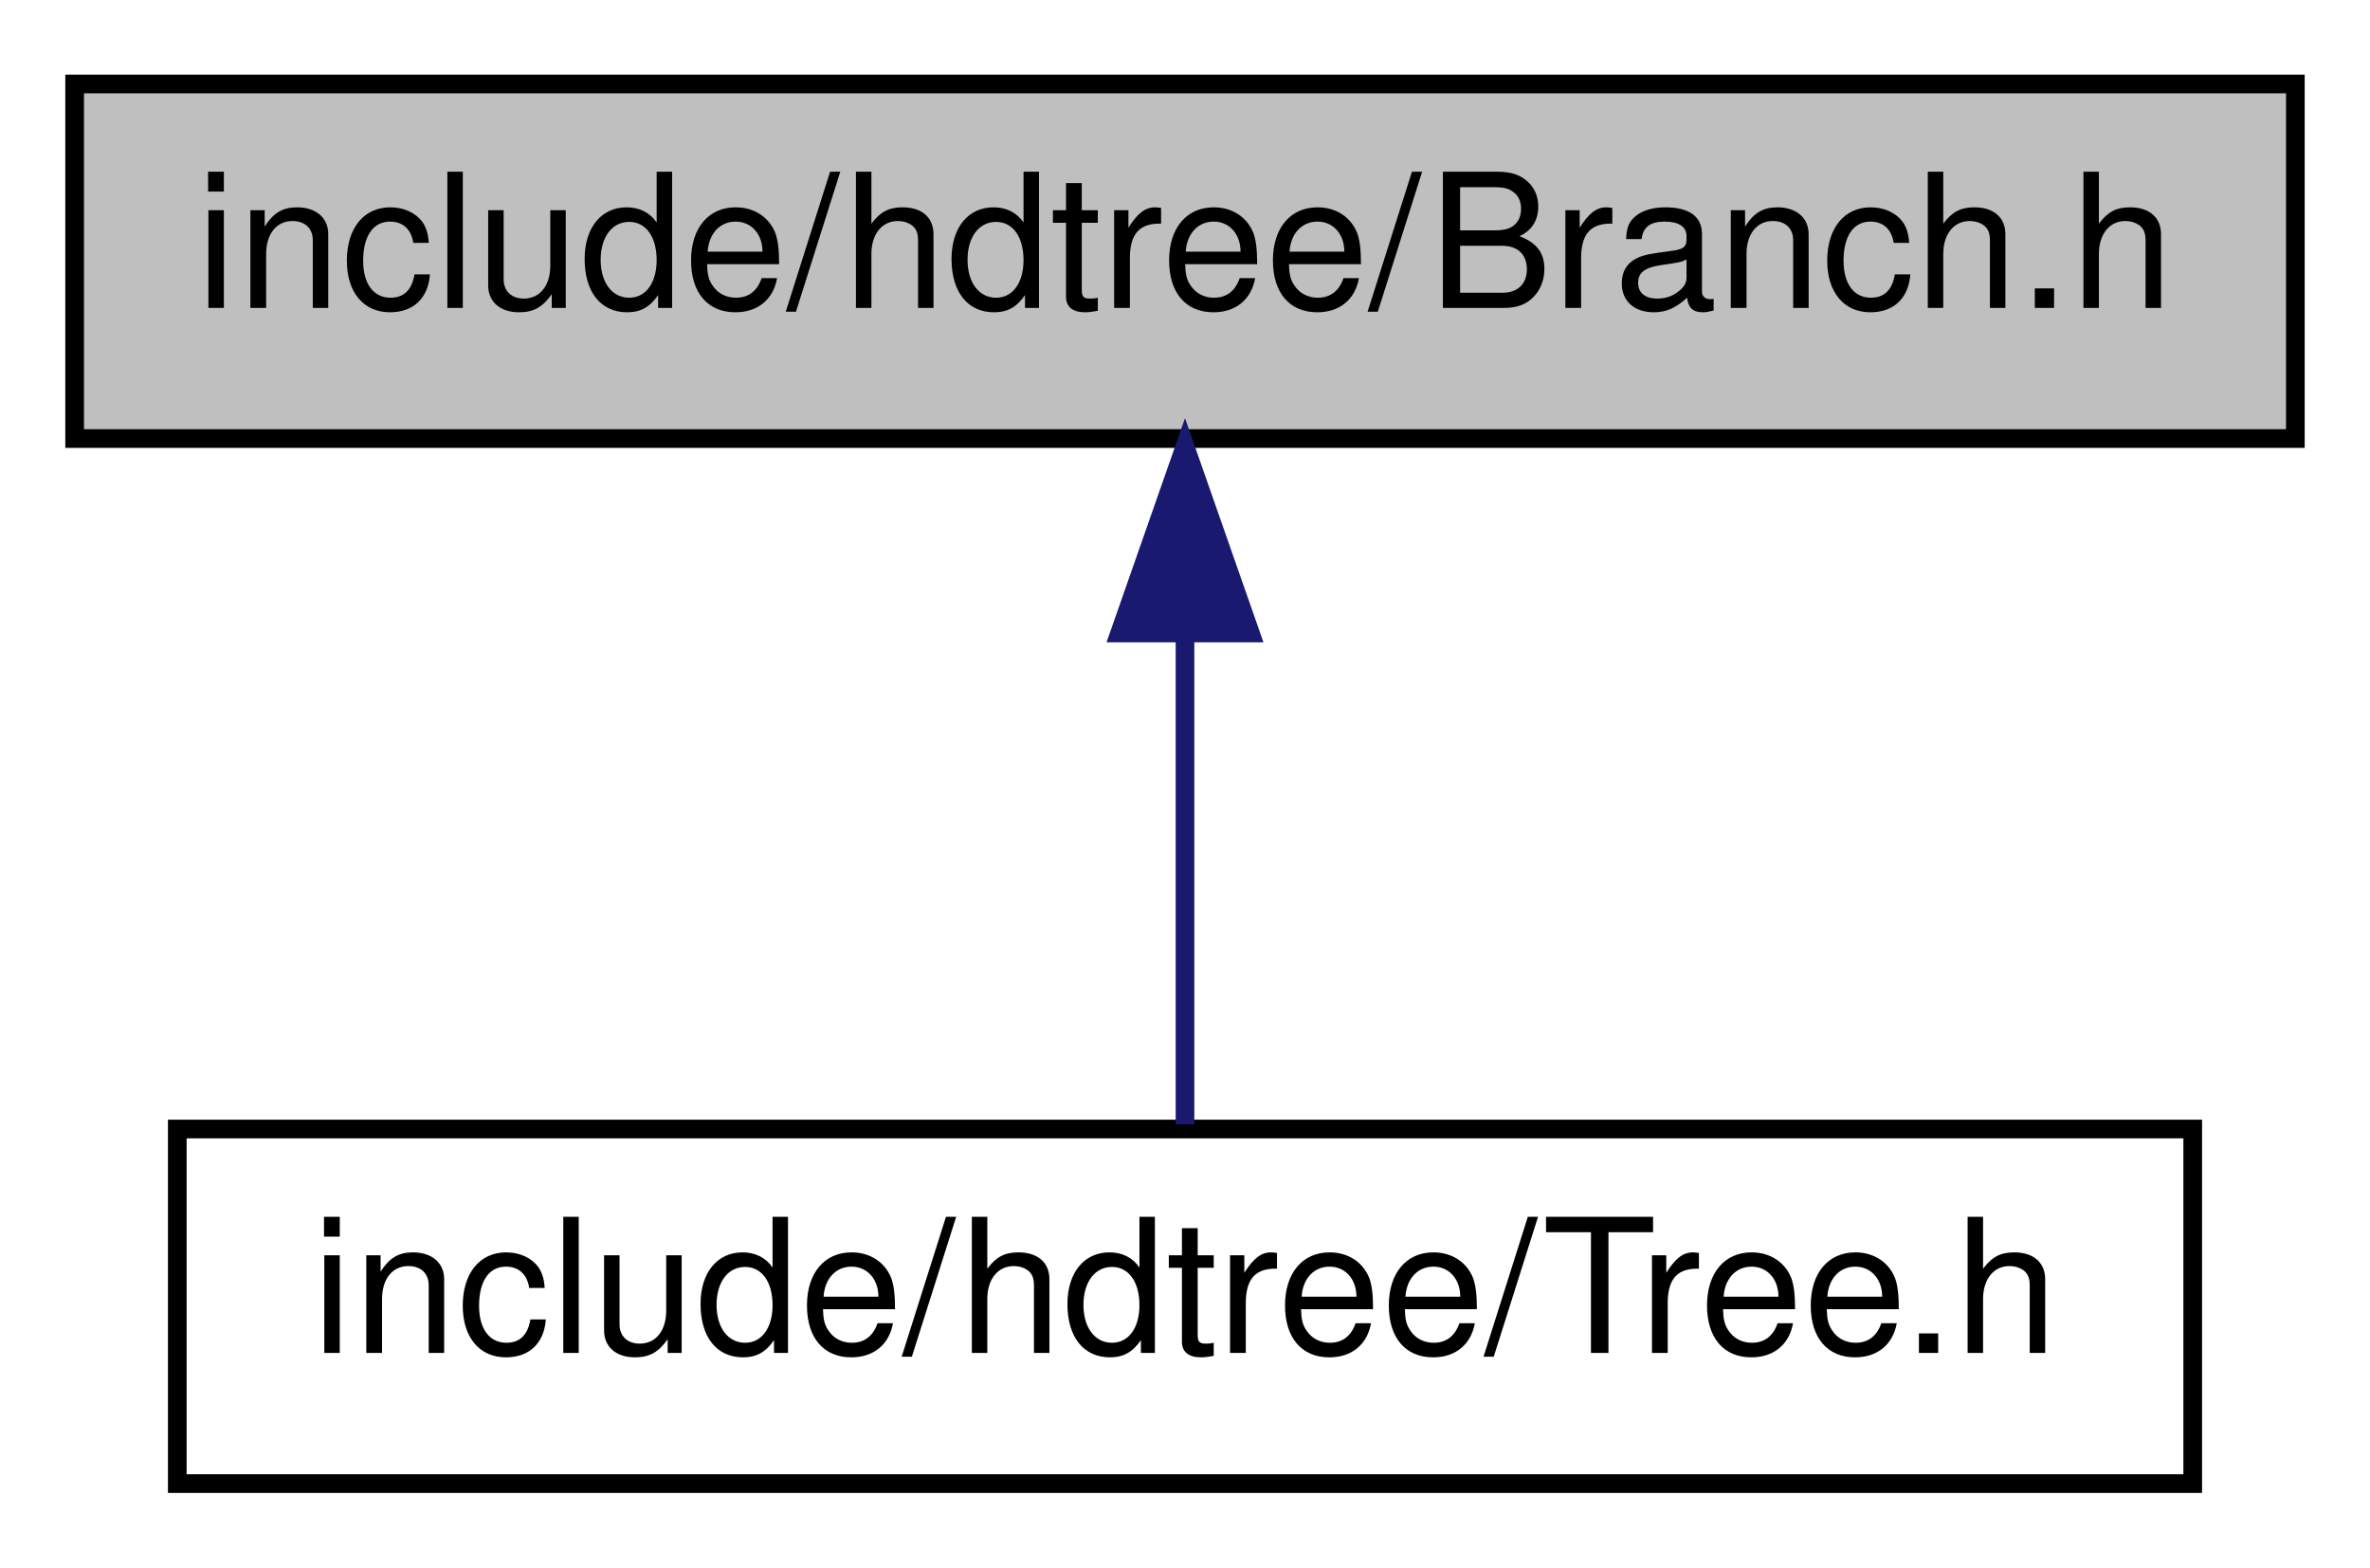
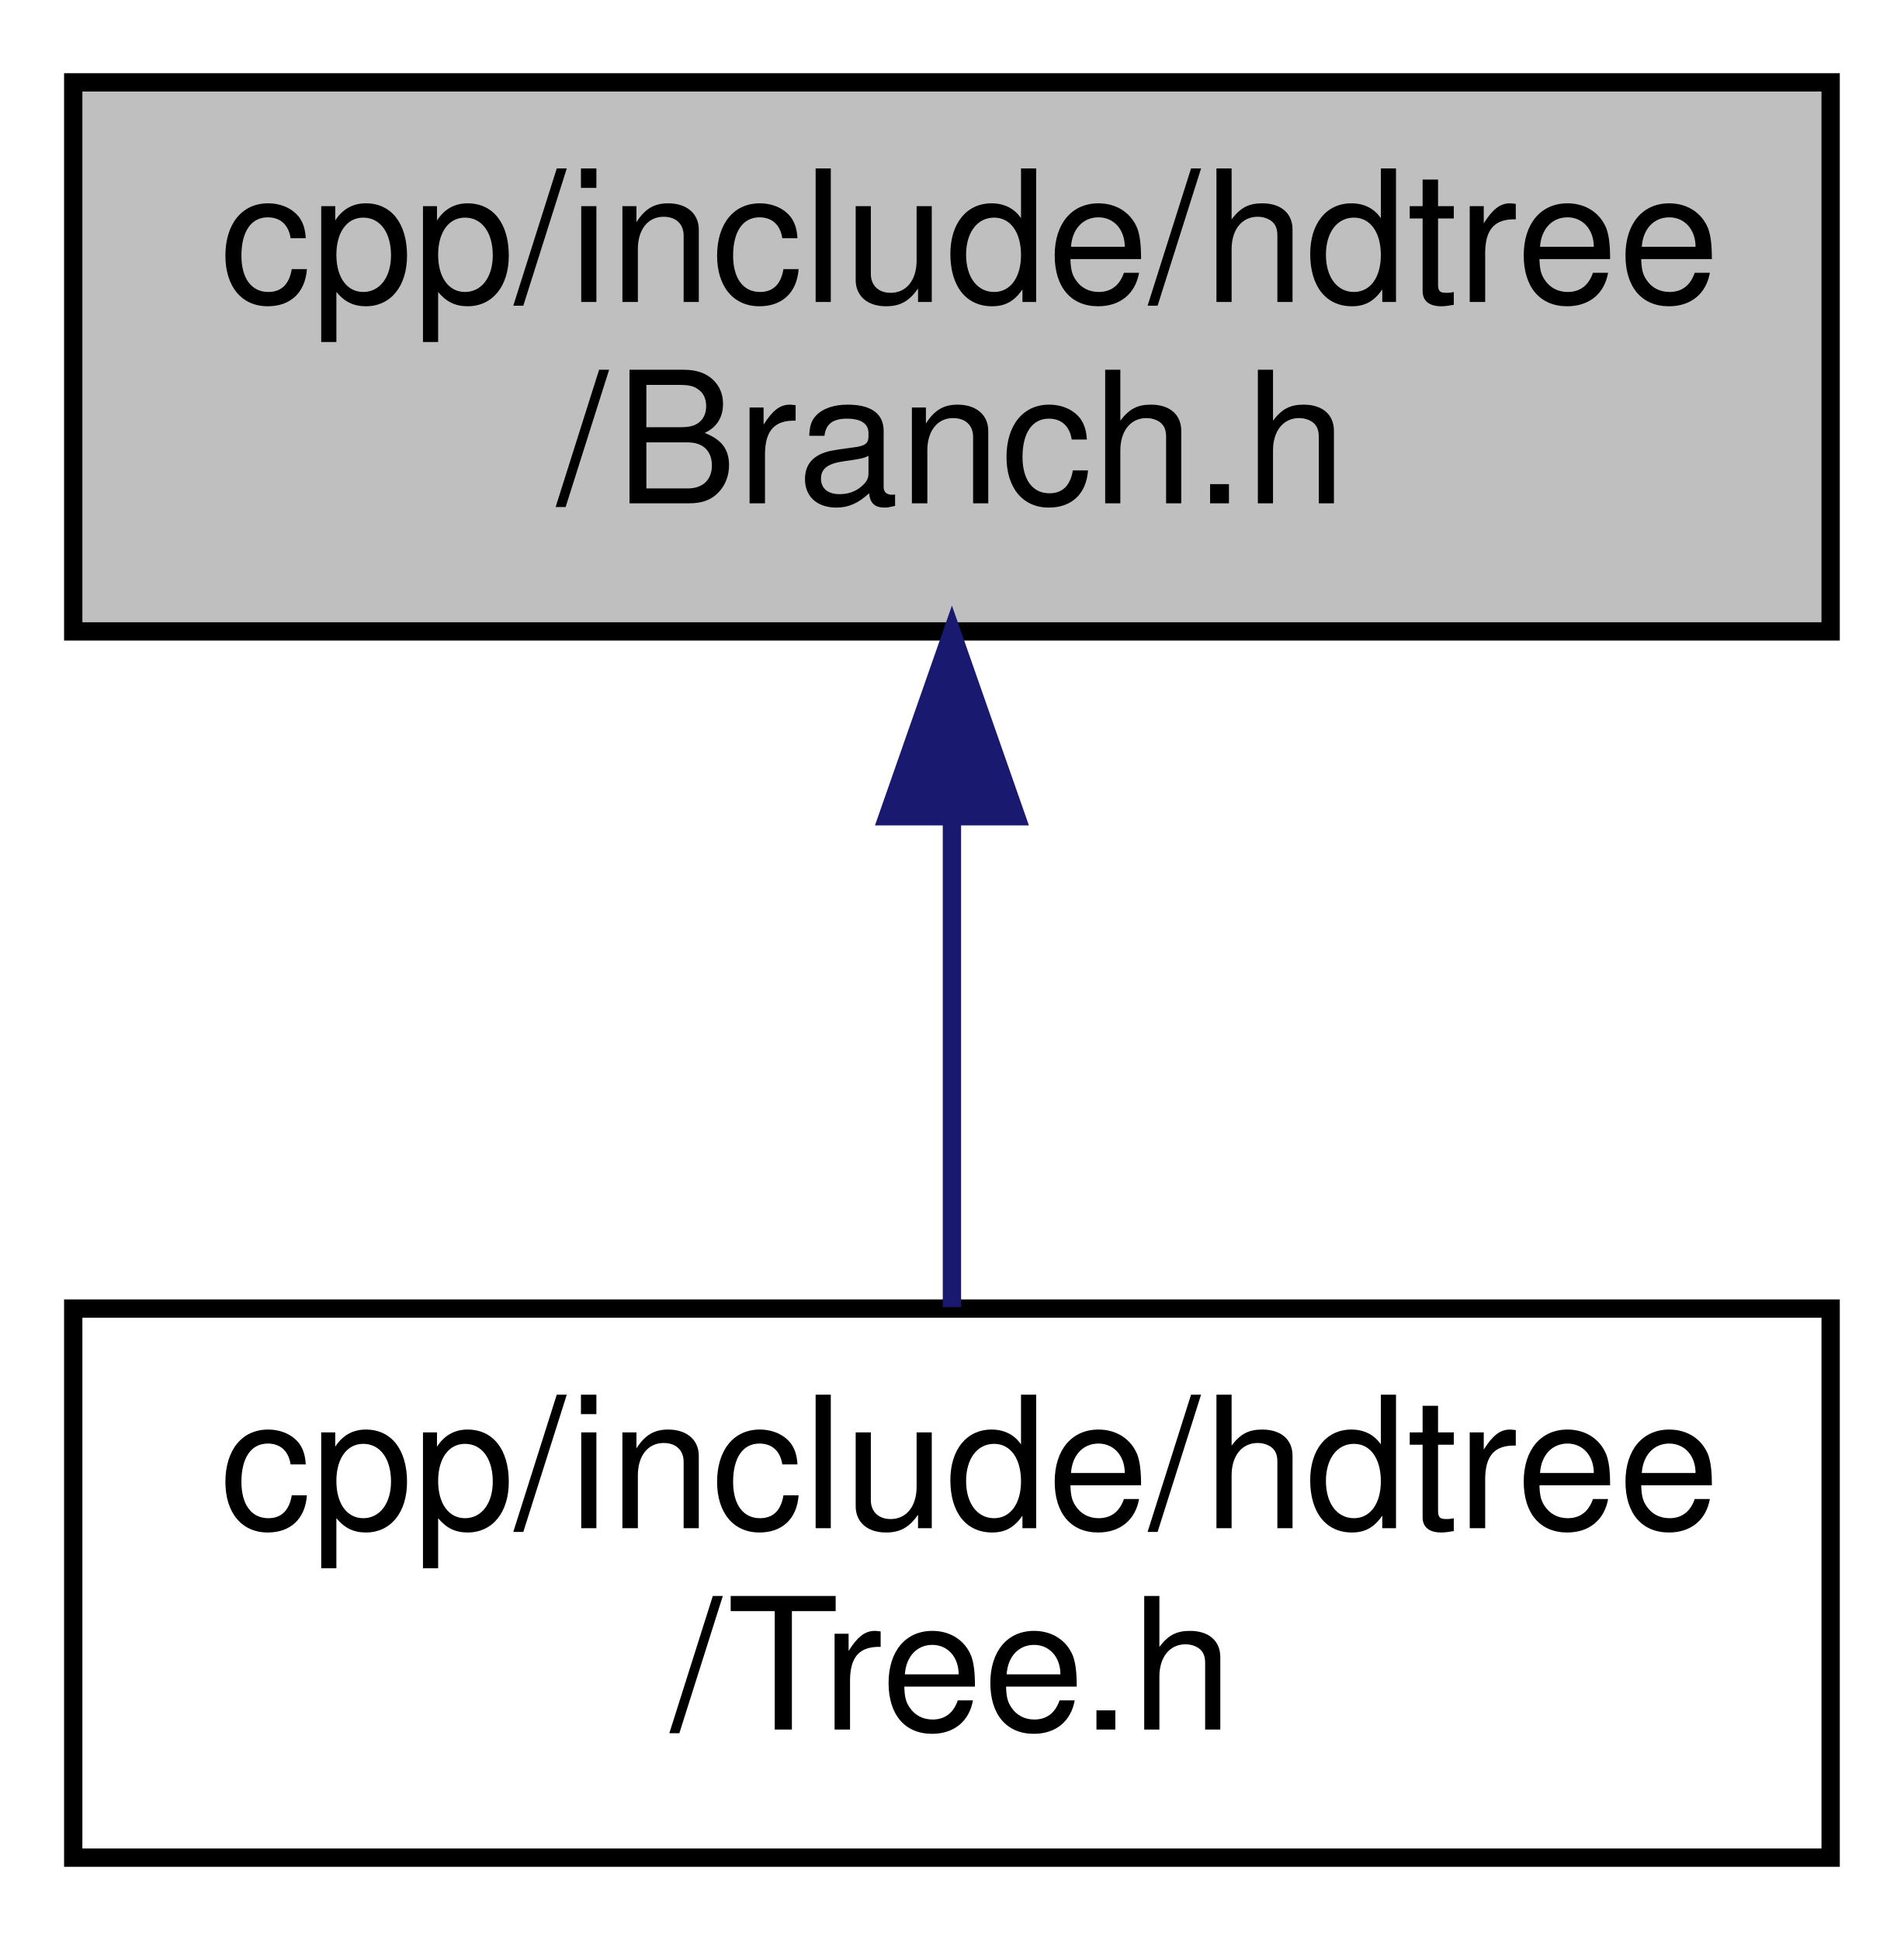
- <svg xmlns="http://www.w3.org/2000/svg" xmlns:xlink="http://www.w3.org/1999/xlink" width="127pt" height="84pt" viewBox="0.00 0.00 127.00 84.00">
-   <g id="graph0" class="graph" transform="scale(1 1) rotate(0) translate(4 80)">
+ <svg xmlns="http://www.w3.org/2000/svg" xmlns:xlink="http://www.w3.org/1999/xlink" width="104pt" height="106pt" viewBox="0.00 0.00 104.00 106.00">
+   <g id="graph0" class="graph" transform="scale(1 1) rotate(0) translate(4 102)">
    <g id="node1" class="node">
      <g id="a_node1">
        <a xlink:title="Common include for users interacting with Branches.">
-           <polygon fill="#bfbfbf" stroke="black" points="0,-56.5 0,-75.5 119,-75.5 119,-56.5 0,-56.5" />
-           <text text-anchor="middle" x="59.5" y="-63.5" font-family="Helvetica,sans-Serif" font-size="10.00">include/hdtree/Branch.h</text>
+           <polygon fill="#bfbfbf" stroke="black" points="0,-67.5 0,-97.5 96,-97.5 96,-67.5 0,-67.5" />
+           <text text-anchor="start" x="8" y="-85.5" font-family="Helvetica,sans-Serif" font-size="10.00">cpp/include/hdtree</text>
+           <text text-anchor="middle" x="48" y="-74.5" font-family="Helvetica,sans-Serif" font-size="10.00">/Branch.h</text>
        </a>
      </g>
    </g>
    <g id="node2" class="node">
      <g id="a_node2">
        <a xlink:href="Tree_8h_source.html" target="_top" xlink:title=" ">
-           <polygon fill="none" stroke="black" points="5.5,-0.5 5.5,-19.5 113.5,-19.5 113.5,-0.5 5.5,-0.5" />
-           <text text-anchor="middle" x="59.5" y="-7.5" font-family="Helvetica,sans-Serif" font-size="10.00">include/hdtree/Tree.h</text>
+           <polygon fill="none" stroke="black" points="0,-0.5 0,-30.5 96,-30.5 96,-0.5 0,-0.5" />
+           <text text-anchor="start" x="8" y="-18.5" font-family="Helvetica,sans-Serif" font-size="10.00">cpp/include/hdtree</text>
+           <text text-anchor="middle" x="48" y="-7.5" font-family="Helvetica,sans-Serif" font-size="10.00">/Tree.h</text>
        </a>
      </g>
    </g>
    <g id="edge1" class="edge">
-       <path fill="none" stroke="midnightblue" d="M59.5,-45.8C59.5,-36.91 59.5,-26.78 59.5,-19.75" />
-       <polygon fill="midnightblue" stroke="midnightblue" points="56,-46.08 59.5,-56.08 63,-46.08 56,-46.08" />
+       <path fill="none" stroke="midnightblue" d="M48,-57.11C48,-48.15 48,-38.32 48,-30.58" />
+       <polygon fill="midnightblue" stroke="midnightblue" points="44.5,-57.4 48,-67.4 51.5,-57.4 44.5,-57.4" />
    </g>
  </g>
</svg>
